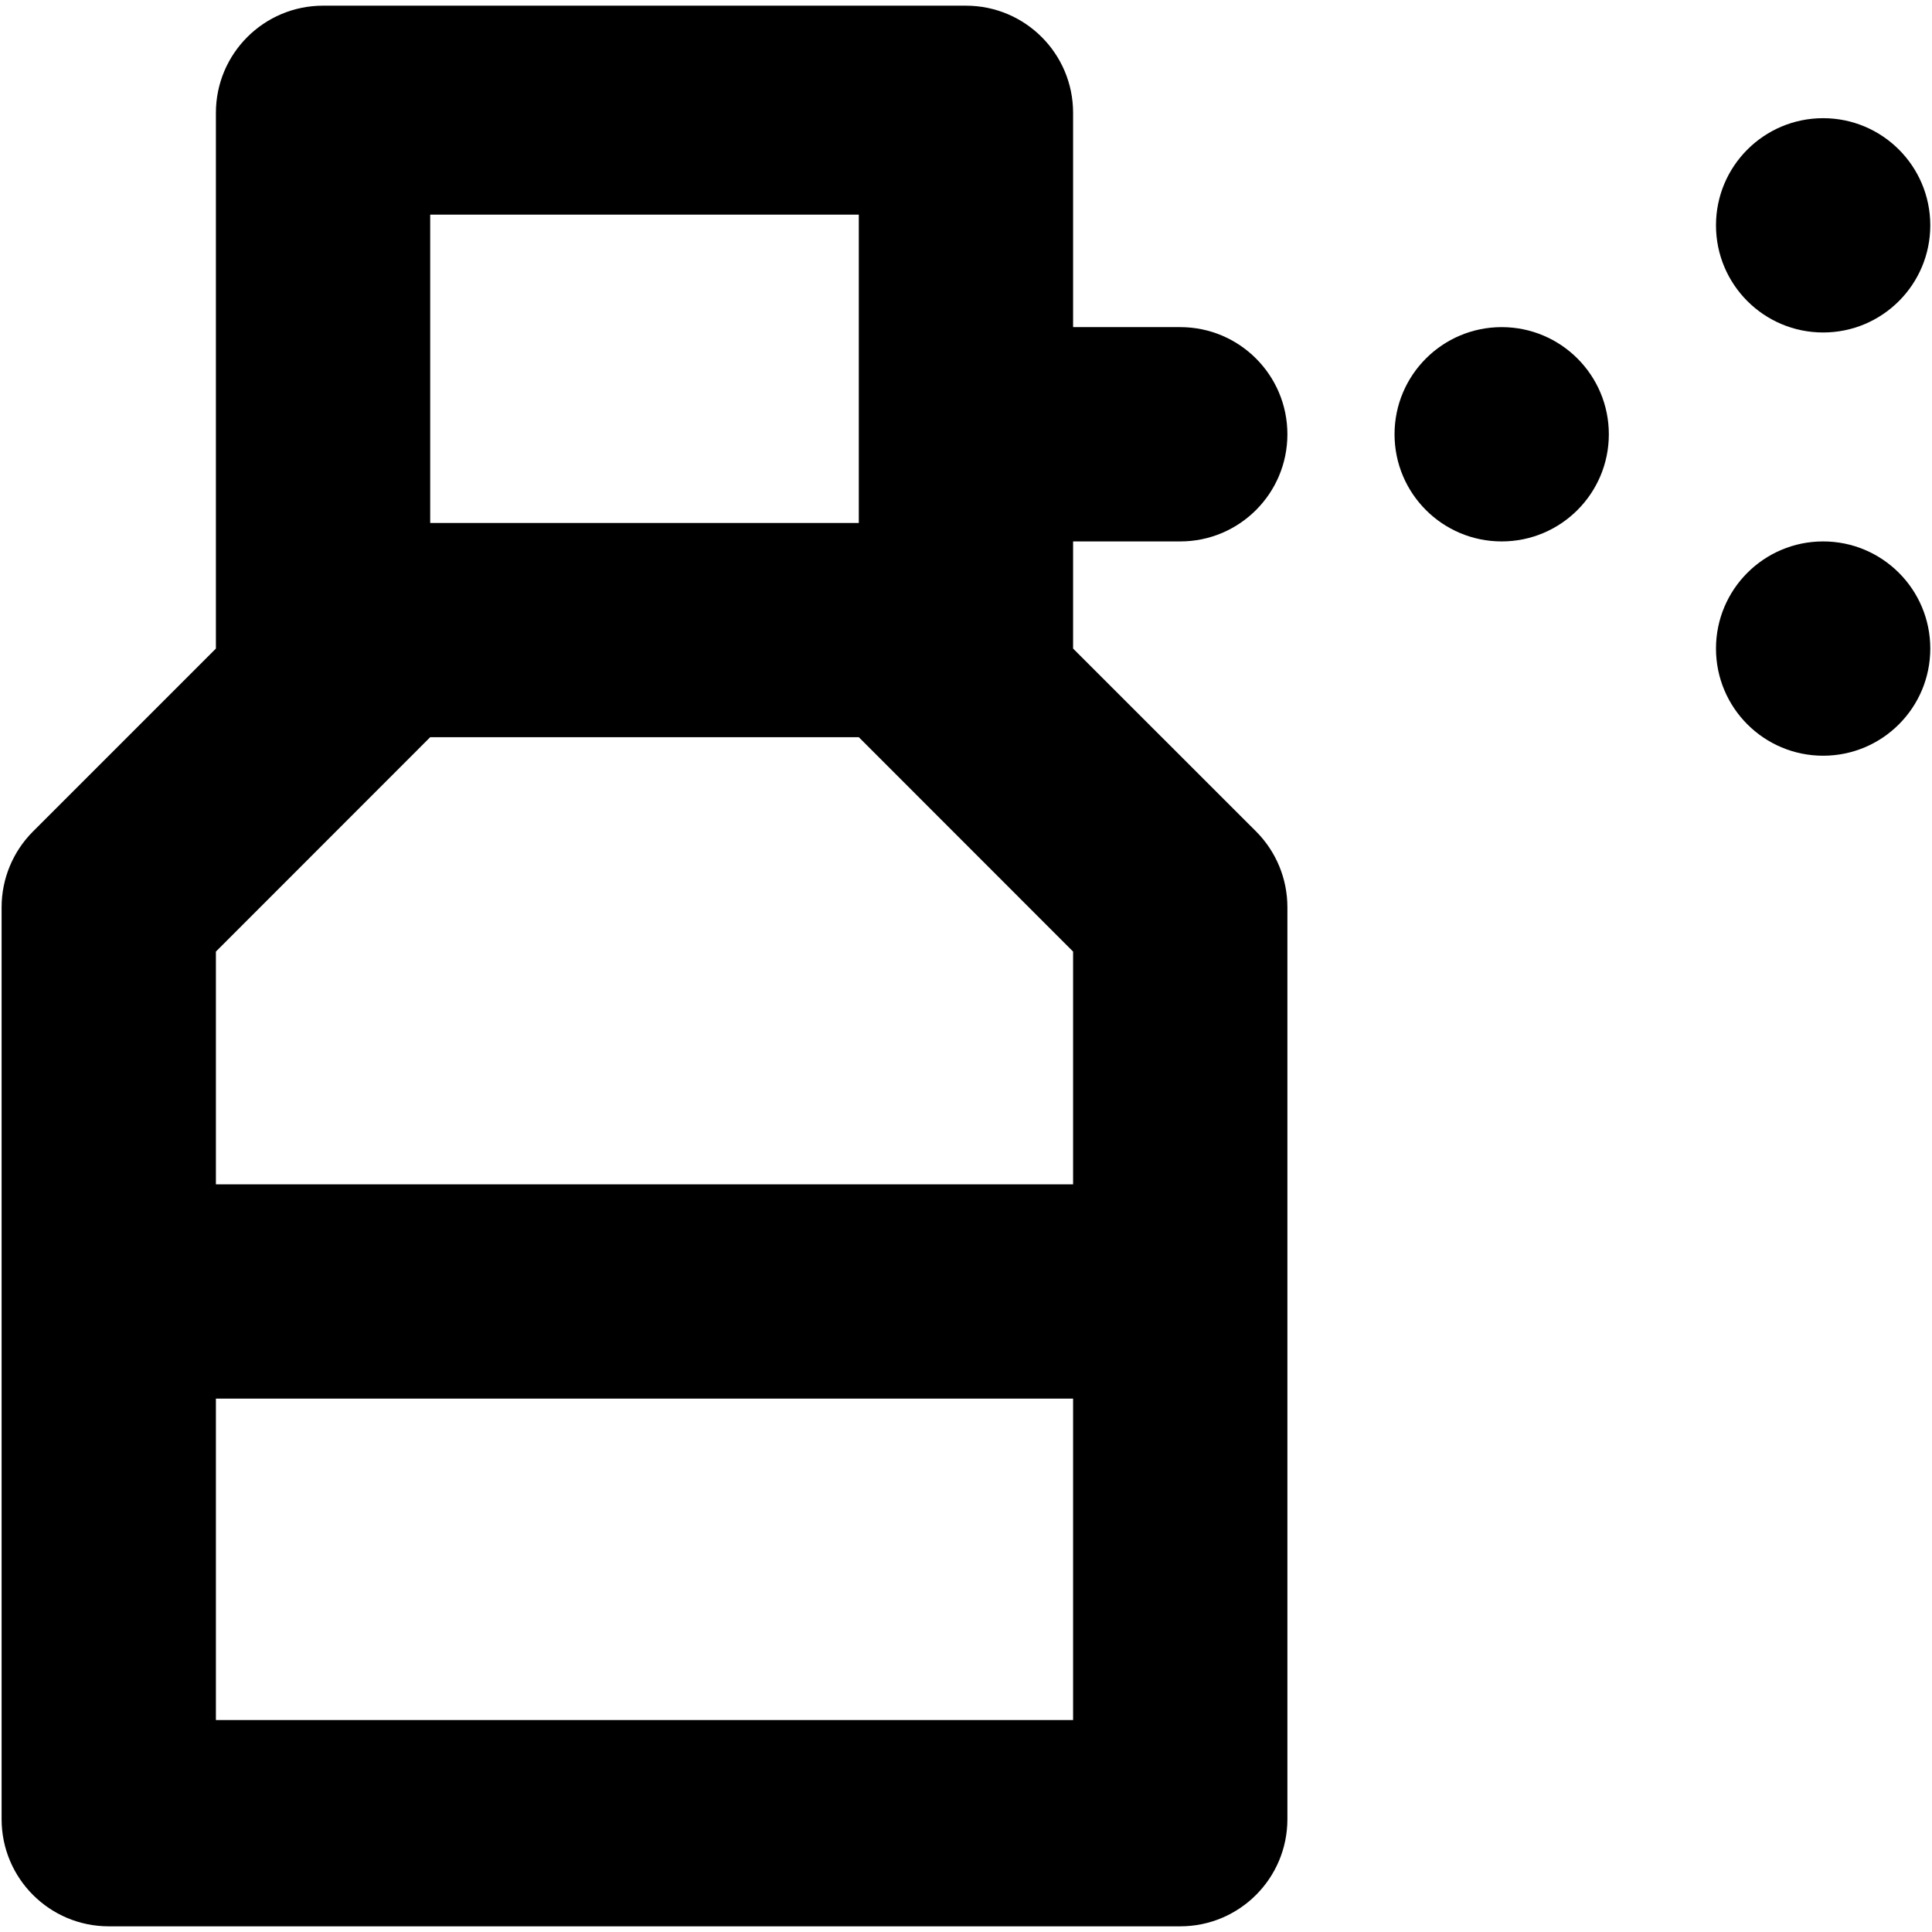
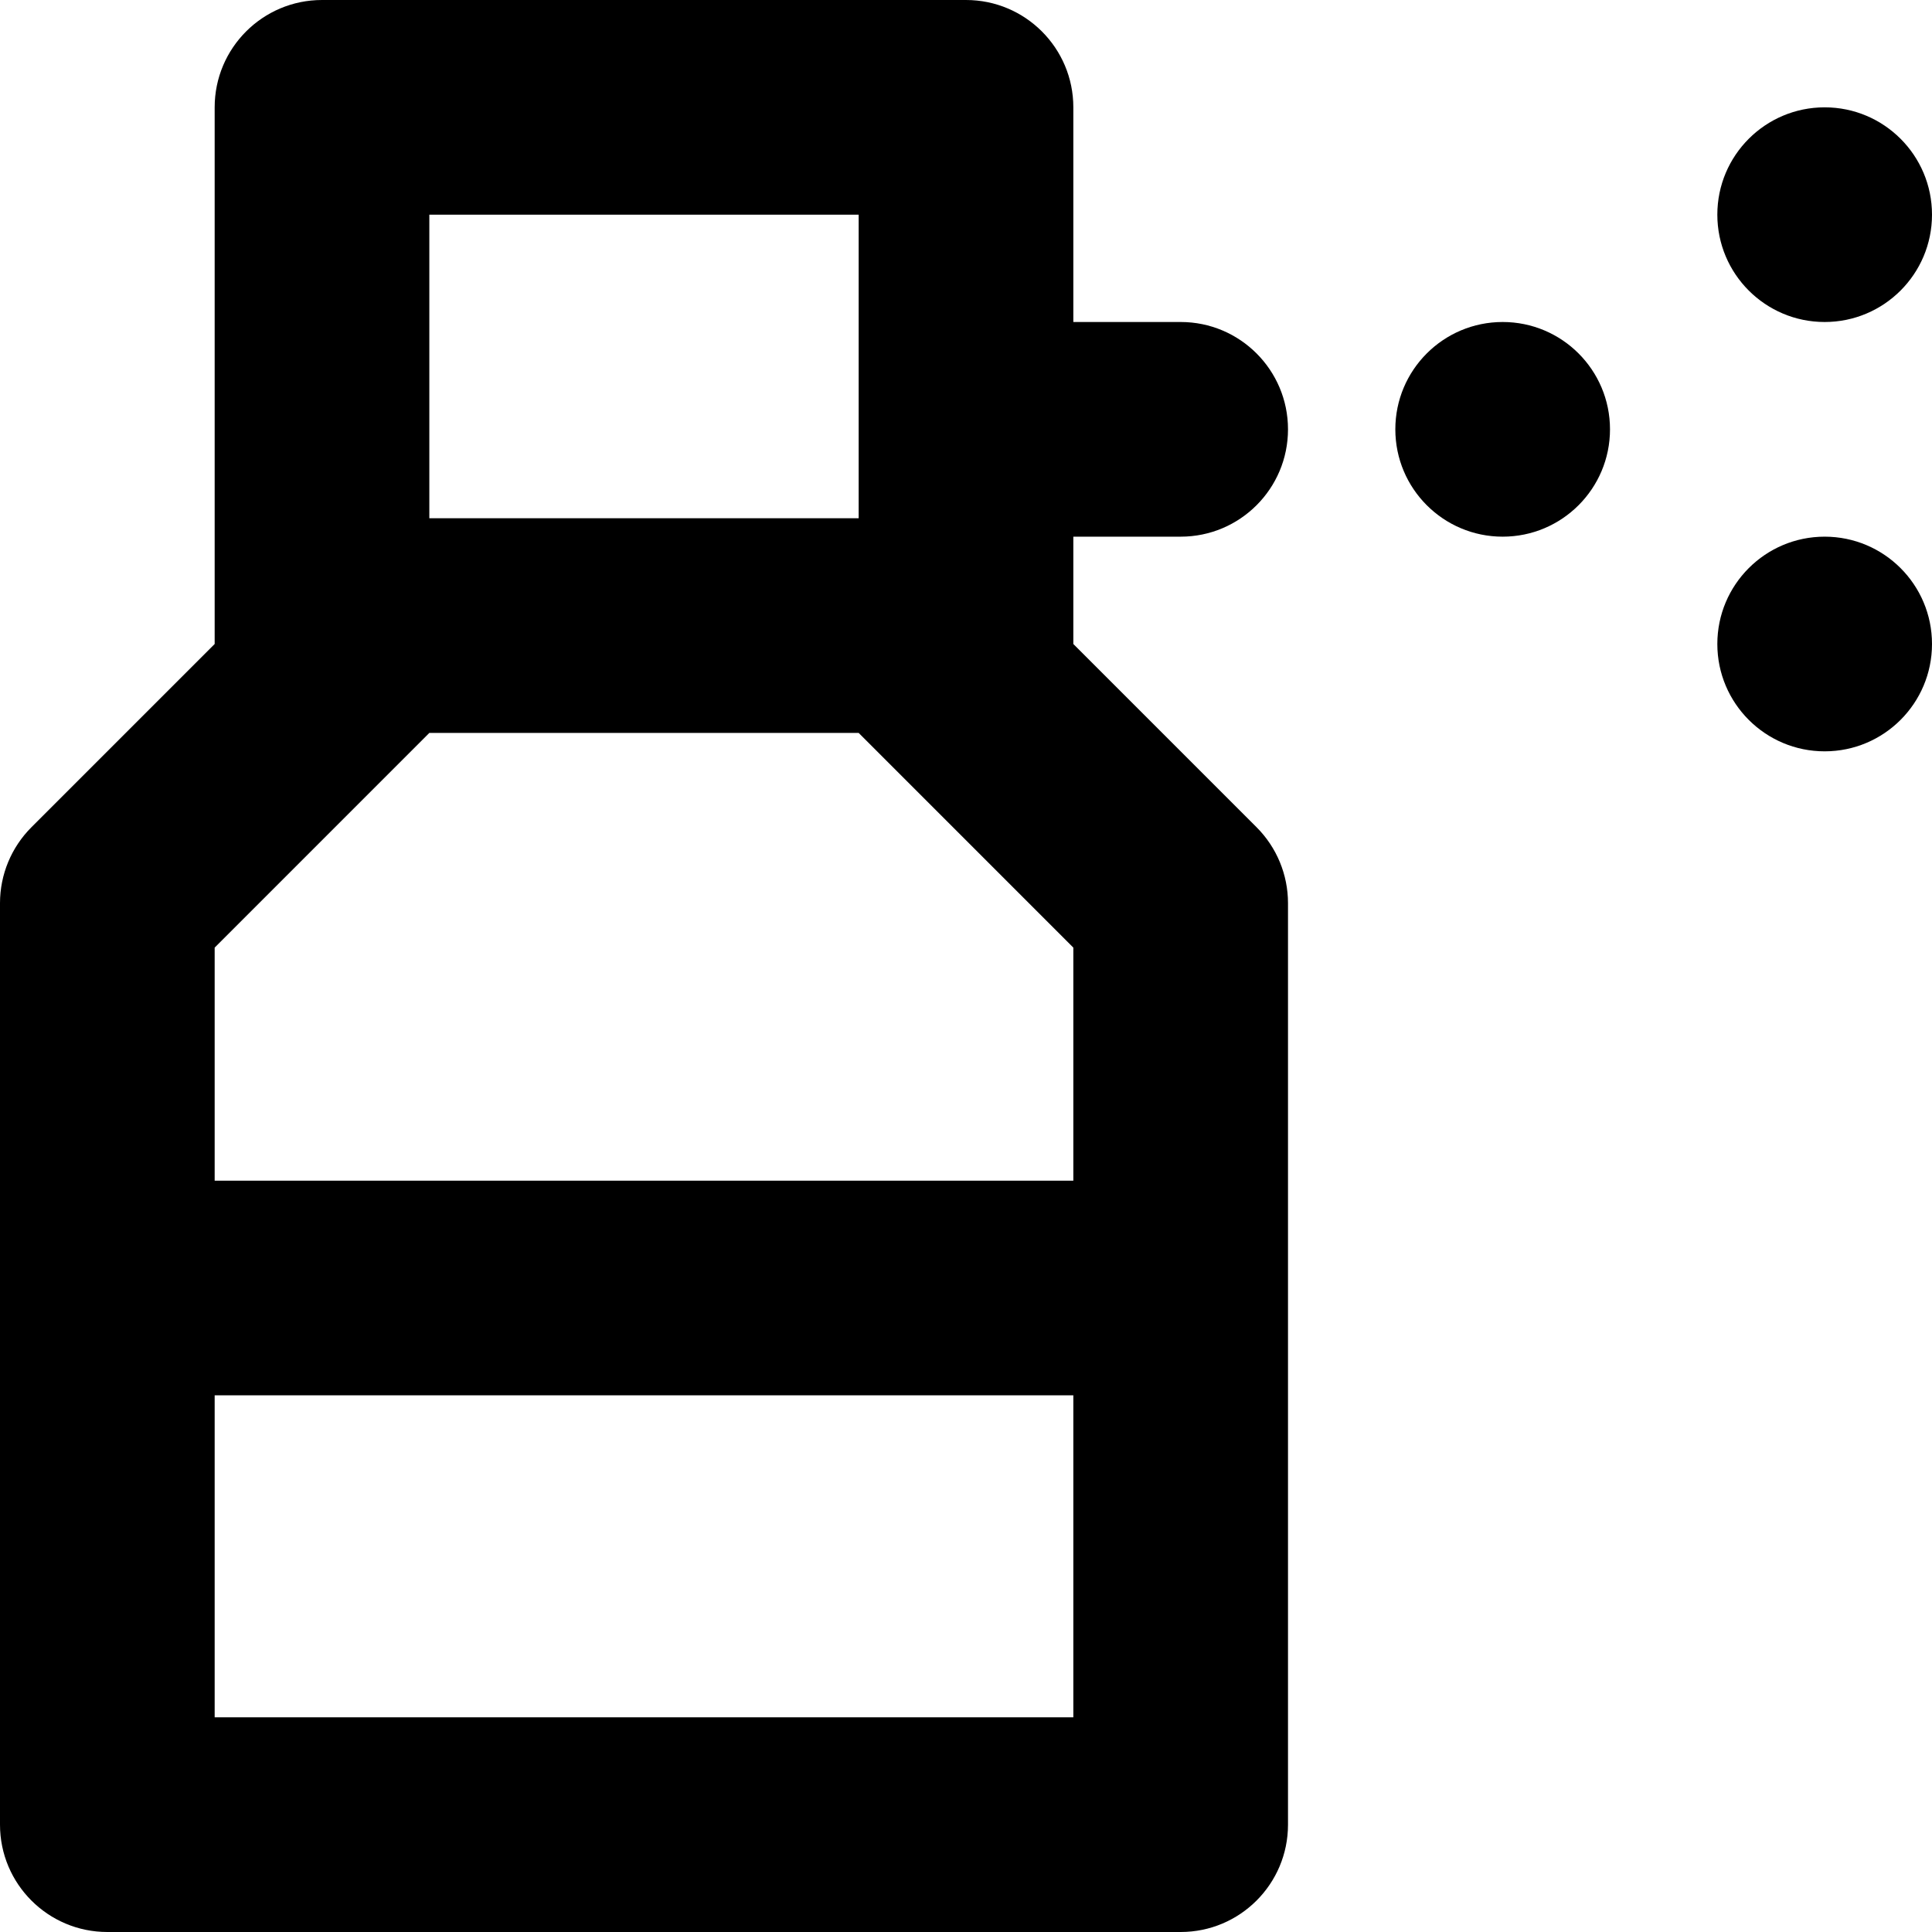
- <svg xmlns="http://www.w3.org/2000/svg" width="18.031" height="18.031" viewBox="0 0 18.031 18.031">
+ <svg xmlns="http://www.w3.org/2000/svg" width="450" height="450" viewBox="0 0 450 450">
  <g>
-     <path d="M11.015,5.053a1,1,0,0,0,0-2h-1v-2a1,1,0,0,0-1-1h-6a1,1,0,0,0-1,1v5h0L.308,7.76A1,1,0,0,0,.015,8.467v7.586H.015v.925a1,1,0,0,0,1,1h10a1,1,0,0,0,1-1V8.467A1,1,0,0,0,11.723,7.76L10.015,6.053v-1Zm-3-3.05V4.881h-4V2.003Zm-6,6.878,2-2.001h4V6.88l2,2.001v2.172h-8Zm0,7.172v-3h8v3Z" />
-     <circle cx="14.015" cy="4.053" r="1" />
-     <circle cx="17.015" cy="2.103" r="1" />
-     <circle cx="17.015" cy="6.053" r="1" />
+     <path d="M275,125a25,25,0,0,0,0-50H250V25A25,25,0,0,0,225,0H75A25,25,0,0,0,50,25V150L7.322,192.678A25,25,0,0,0,0,210.355V425a25,25,0,0,0,25,25H275a25,25,0,0,0,25-25V210.355a25,25,0,0,0-7.322-17.678L250,150V125ZM200,50v70.71H100V50ZM100,170.71H200l50,50.01V275H50V220.72ZM50,325H250v75H50Z" />
+     <circle cx="350" cy="100" r="25" />
+     <circle cx="425" cy="150" r="25" />
+     <circle cx="425" cy="50" r="25" />
  </g>
-   <rect width="18.031" height="18.031" fill="none" />
+   <rect width="450" height="450" fill="none" />
</svg>
